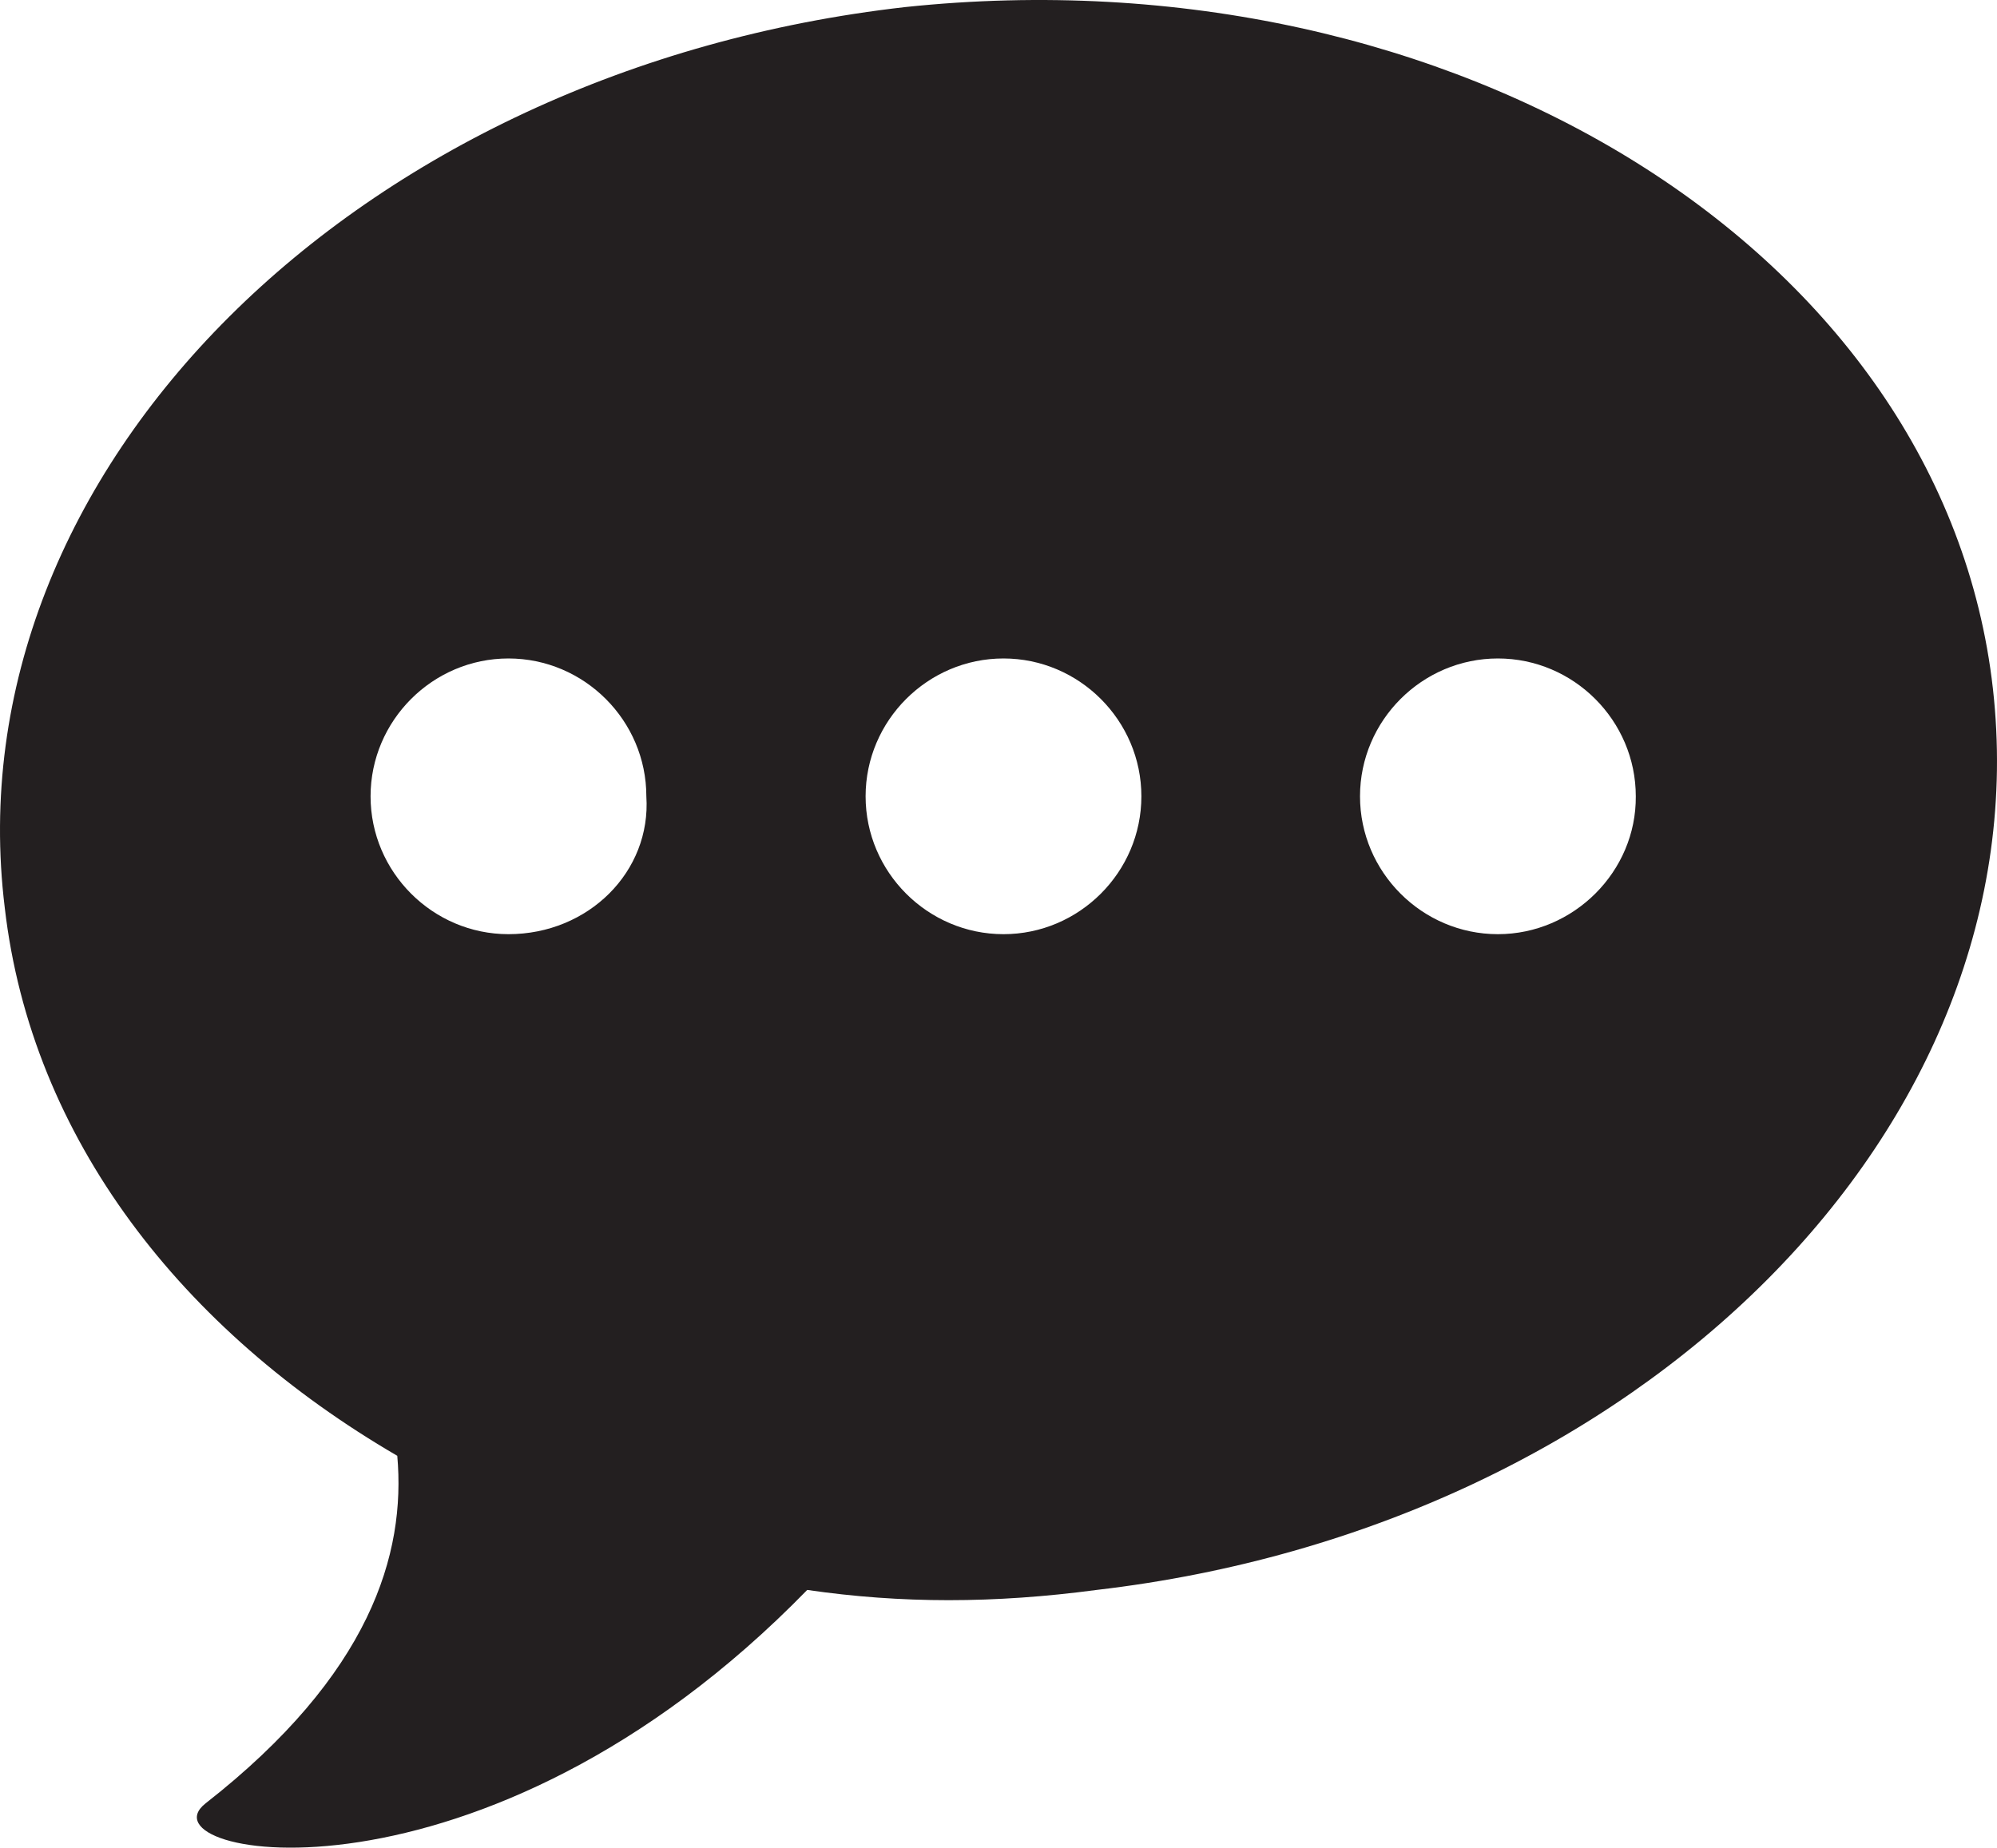
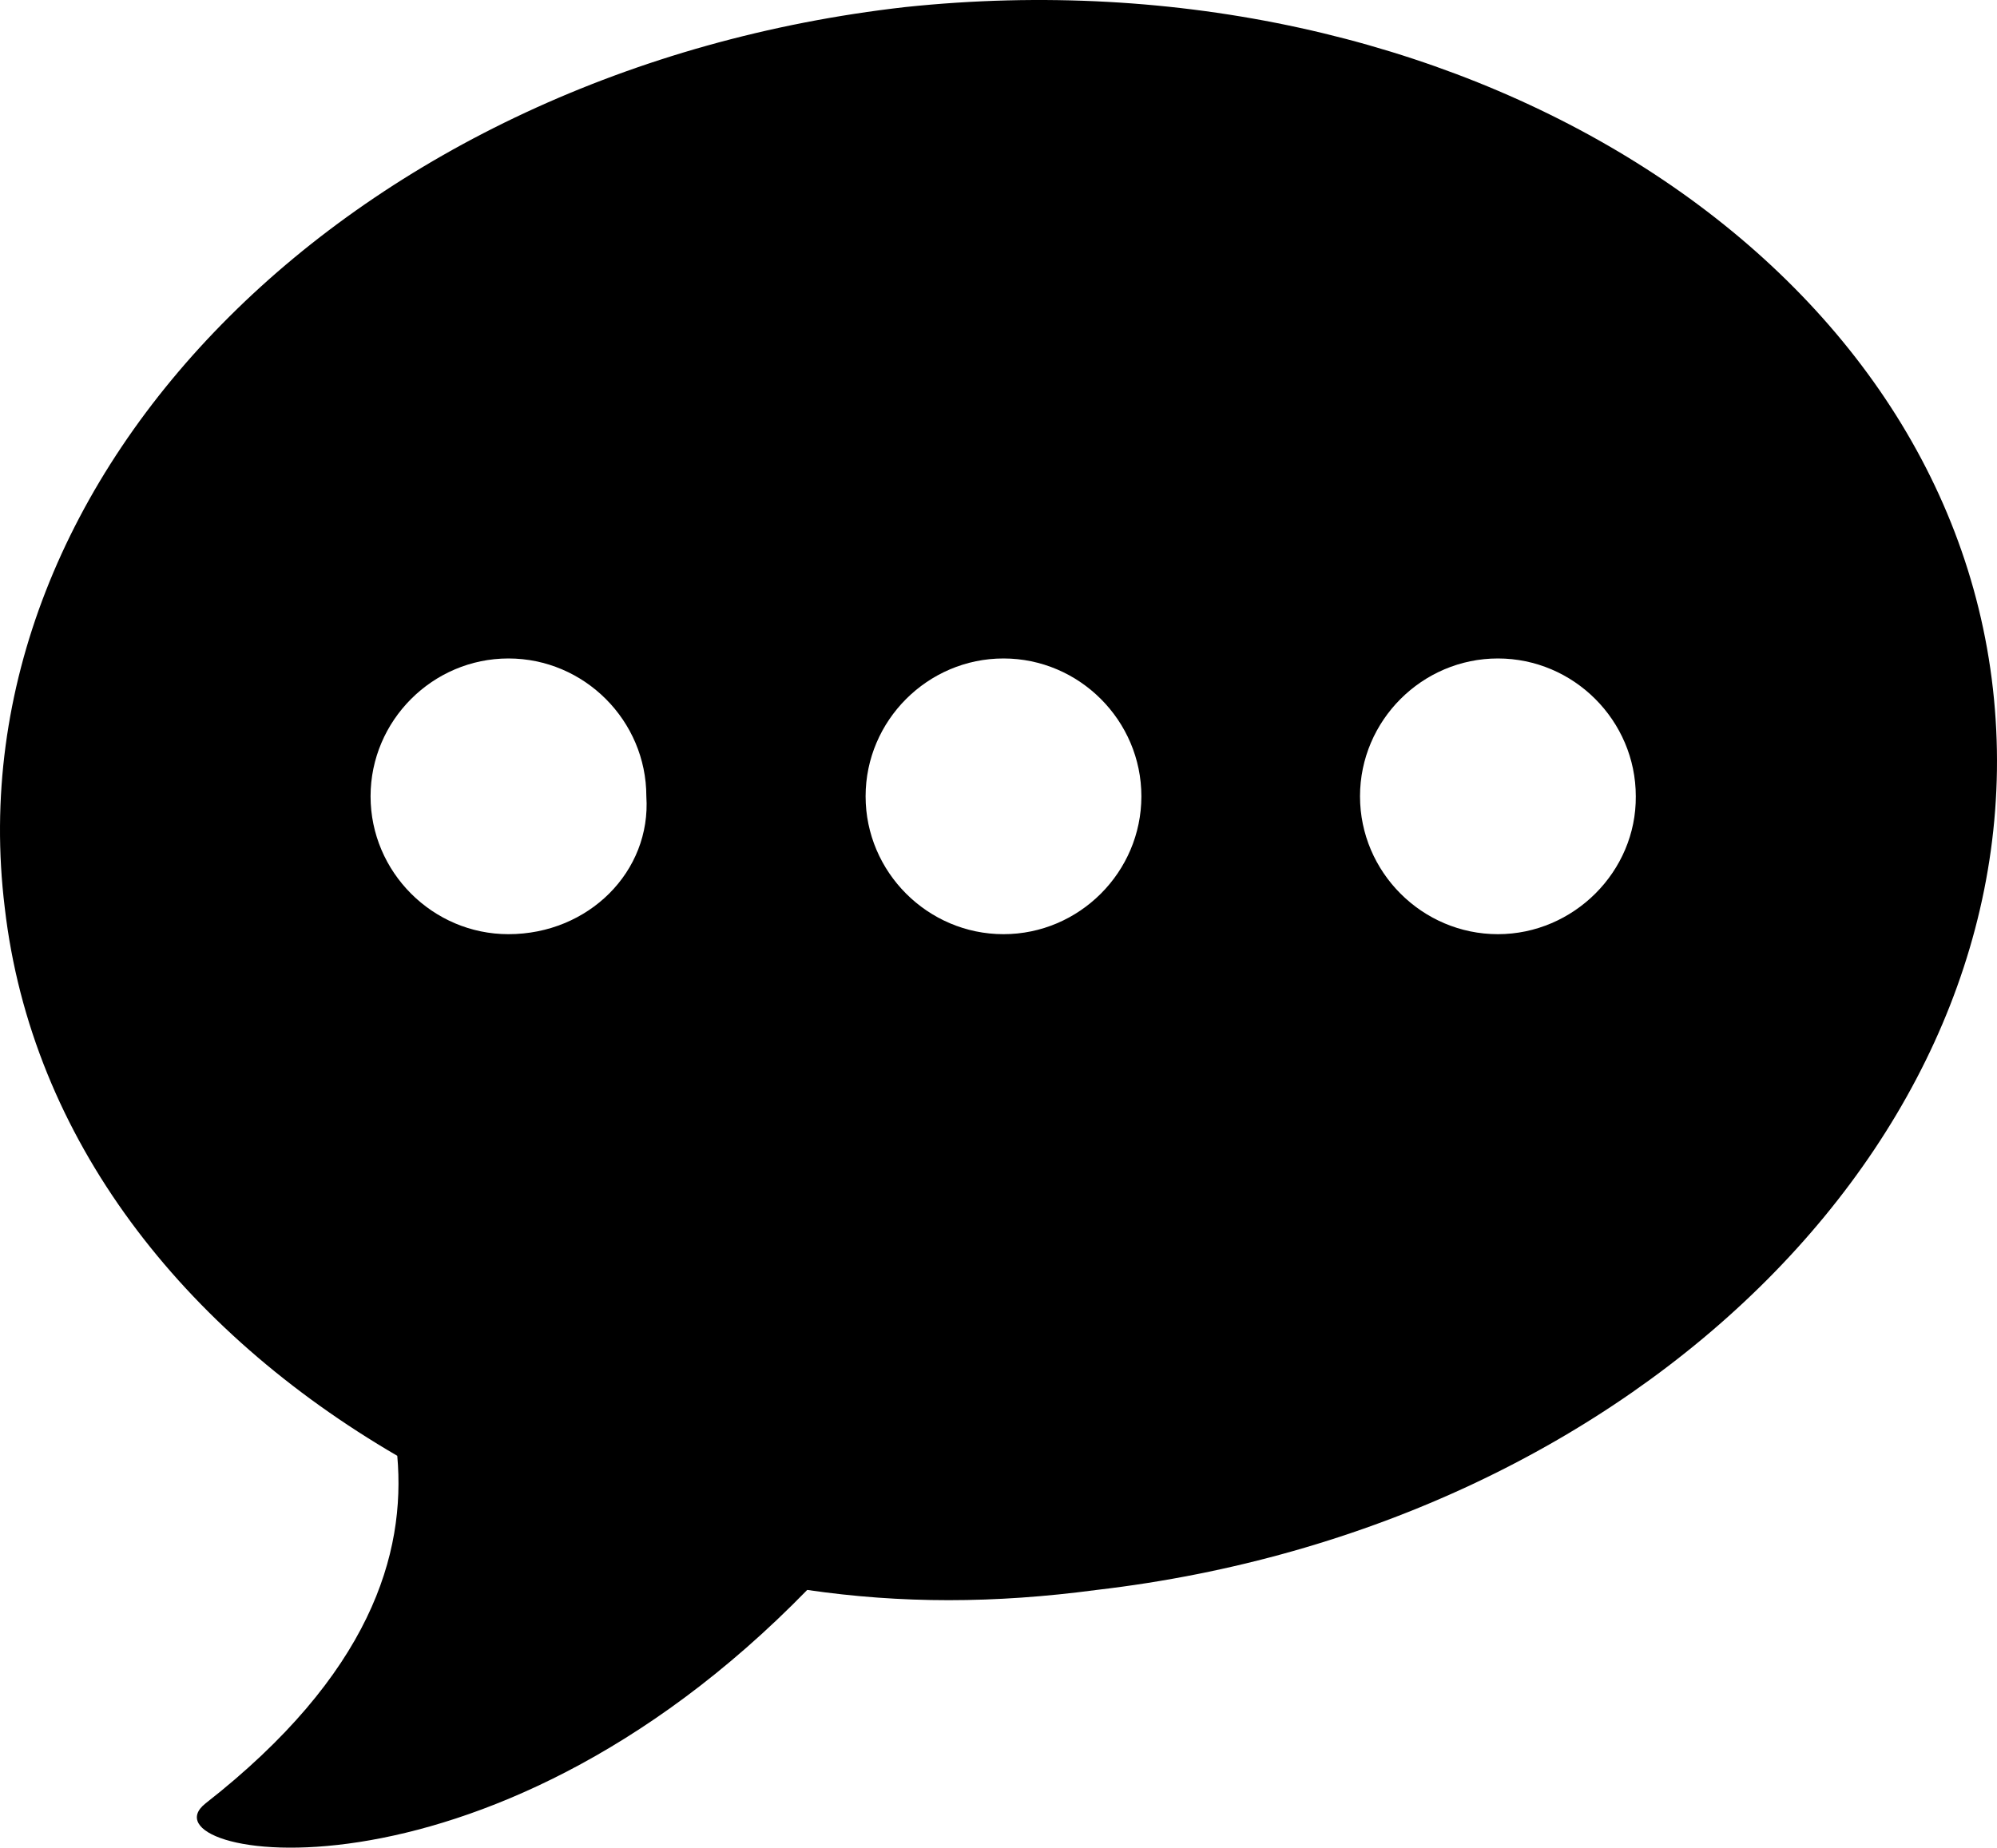
<svg xmlns="http://www.w3.org/2000/svg" version="1.1" id="Layer_1" x="0px" y="0px" width="321.515px" height="297.54px" viewBox="0 0 321.515 297.54" style="enable-background:new 0 0 321.515 297.54;" xml:space="preserve">
  <g>
-     <path style="fill:#231F20;" d="M320.861,110.936c-7.9-70.3-86.8-119.1-175.1-109.8c-88.3,10-153.6,74.6-145,145   c4.3,37.3,28.7,68.2,63.2,88.3c1.4,15.8-4.3,35.2-30.9,56c-10.8,8.6,44.5,19.4,96.9-34.4c15.1,2.2,30.1,2.2,46.6,0l0,0   C264.161,245.836,328.761,181.336,320.861,110.936z M81.861,150.436c-12.2,0-22.2-10-22.2-22.2s10-22.2,22.2-22.2   s22.2,10,22.2,22.2C104.861,140.336,94.761,150.436,81.861,150.436z M161.561,150.436c-12.2,0-22.2-10-22.2-22.2s10-22.2,22.2-22.2   s22.2,10,22.2,22.2S173.761,150.436,161.561,150.436z M241.161,150.436c-12.2,0-22.2-10-22.2-22.2s10-22.2,22.2-22.2   s22.2,10,22.2,22.2C263.461,140.336,253.361,150.436,241.161,150.436z" />
+     <path d="M320.861,110.936c-7.9-70.3-86.8-119.1-175.1-109.8c-88.3,10-153.6,74.6-145,145   c4.3,37.3,28.7,68.2,63.2,88.3c1.4,15.8-4.3,35.2-30.9,56c-10.8,8.6,44.5,19.4,96.9-34.4c15.1,2.2,30.1,2.2,46.6,0l0,0   C264.161,245.836,328.761,181.336,320.861,110.936z M81.861,150.436c-12.2,0-22.2-10-22.2-22.2s10-22.2,22.2-22.2   s22.2,10,22.2,22.2C104.861,140.336,94.761,150.436,81.861,150.436z M161.561,150.436c-12.2,0-22.2-10-22.2-22.2s10-22.2,22.2-22.2   s22.2,10,22.2,22.2S173.761,150.436,161.561,150.436z M241.161,150.436c-12.2,0-22.2-10-22.2-22.2s10-22.2,22.2-22.2   s22.2,10,22.2,22.2C263.461,140.336,253.361,150.436,241.161,150.436z" />
  </g>
</svg>
